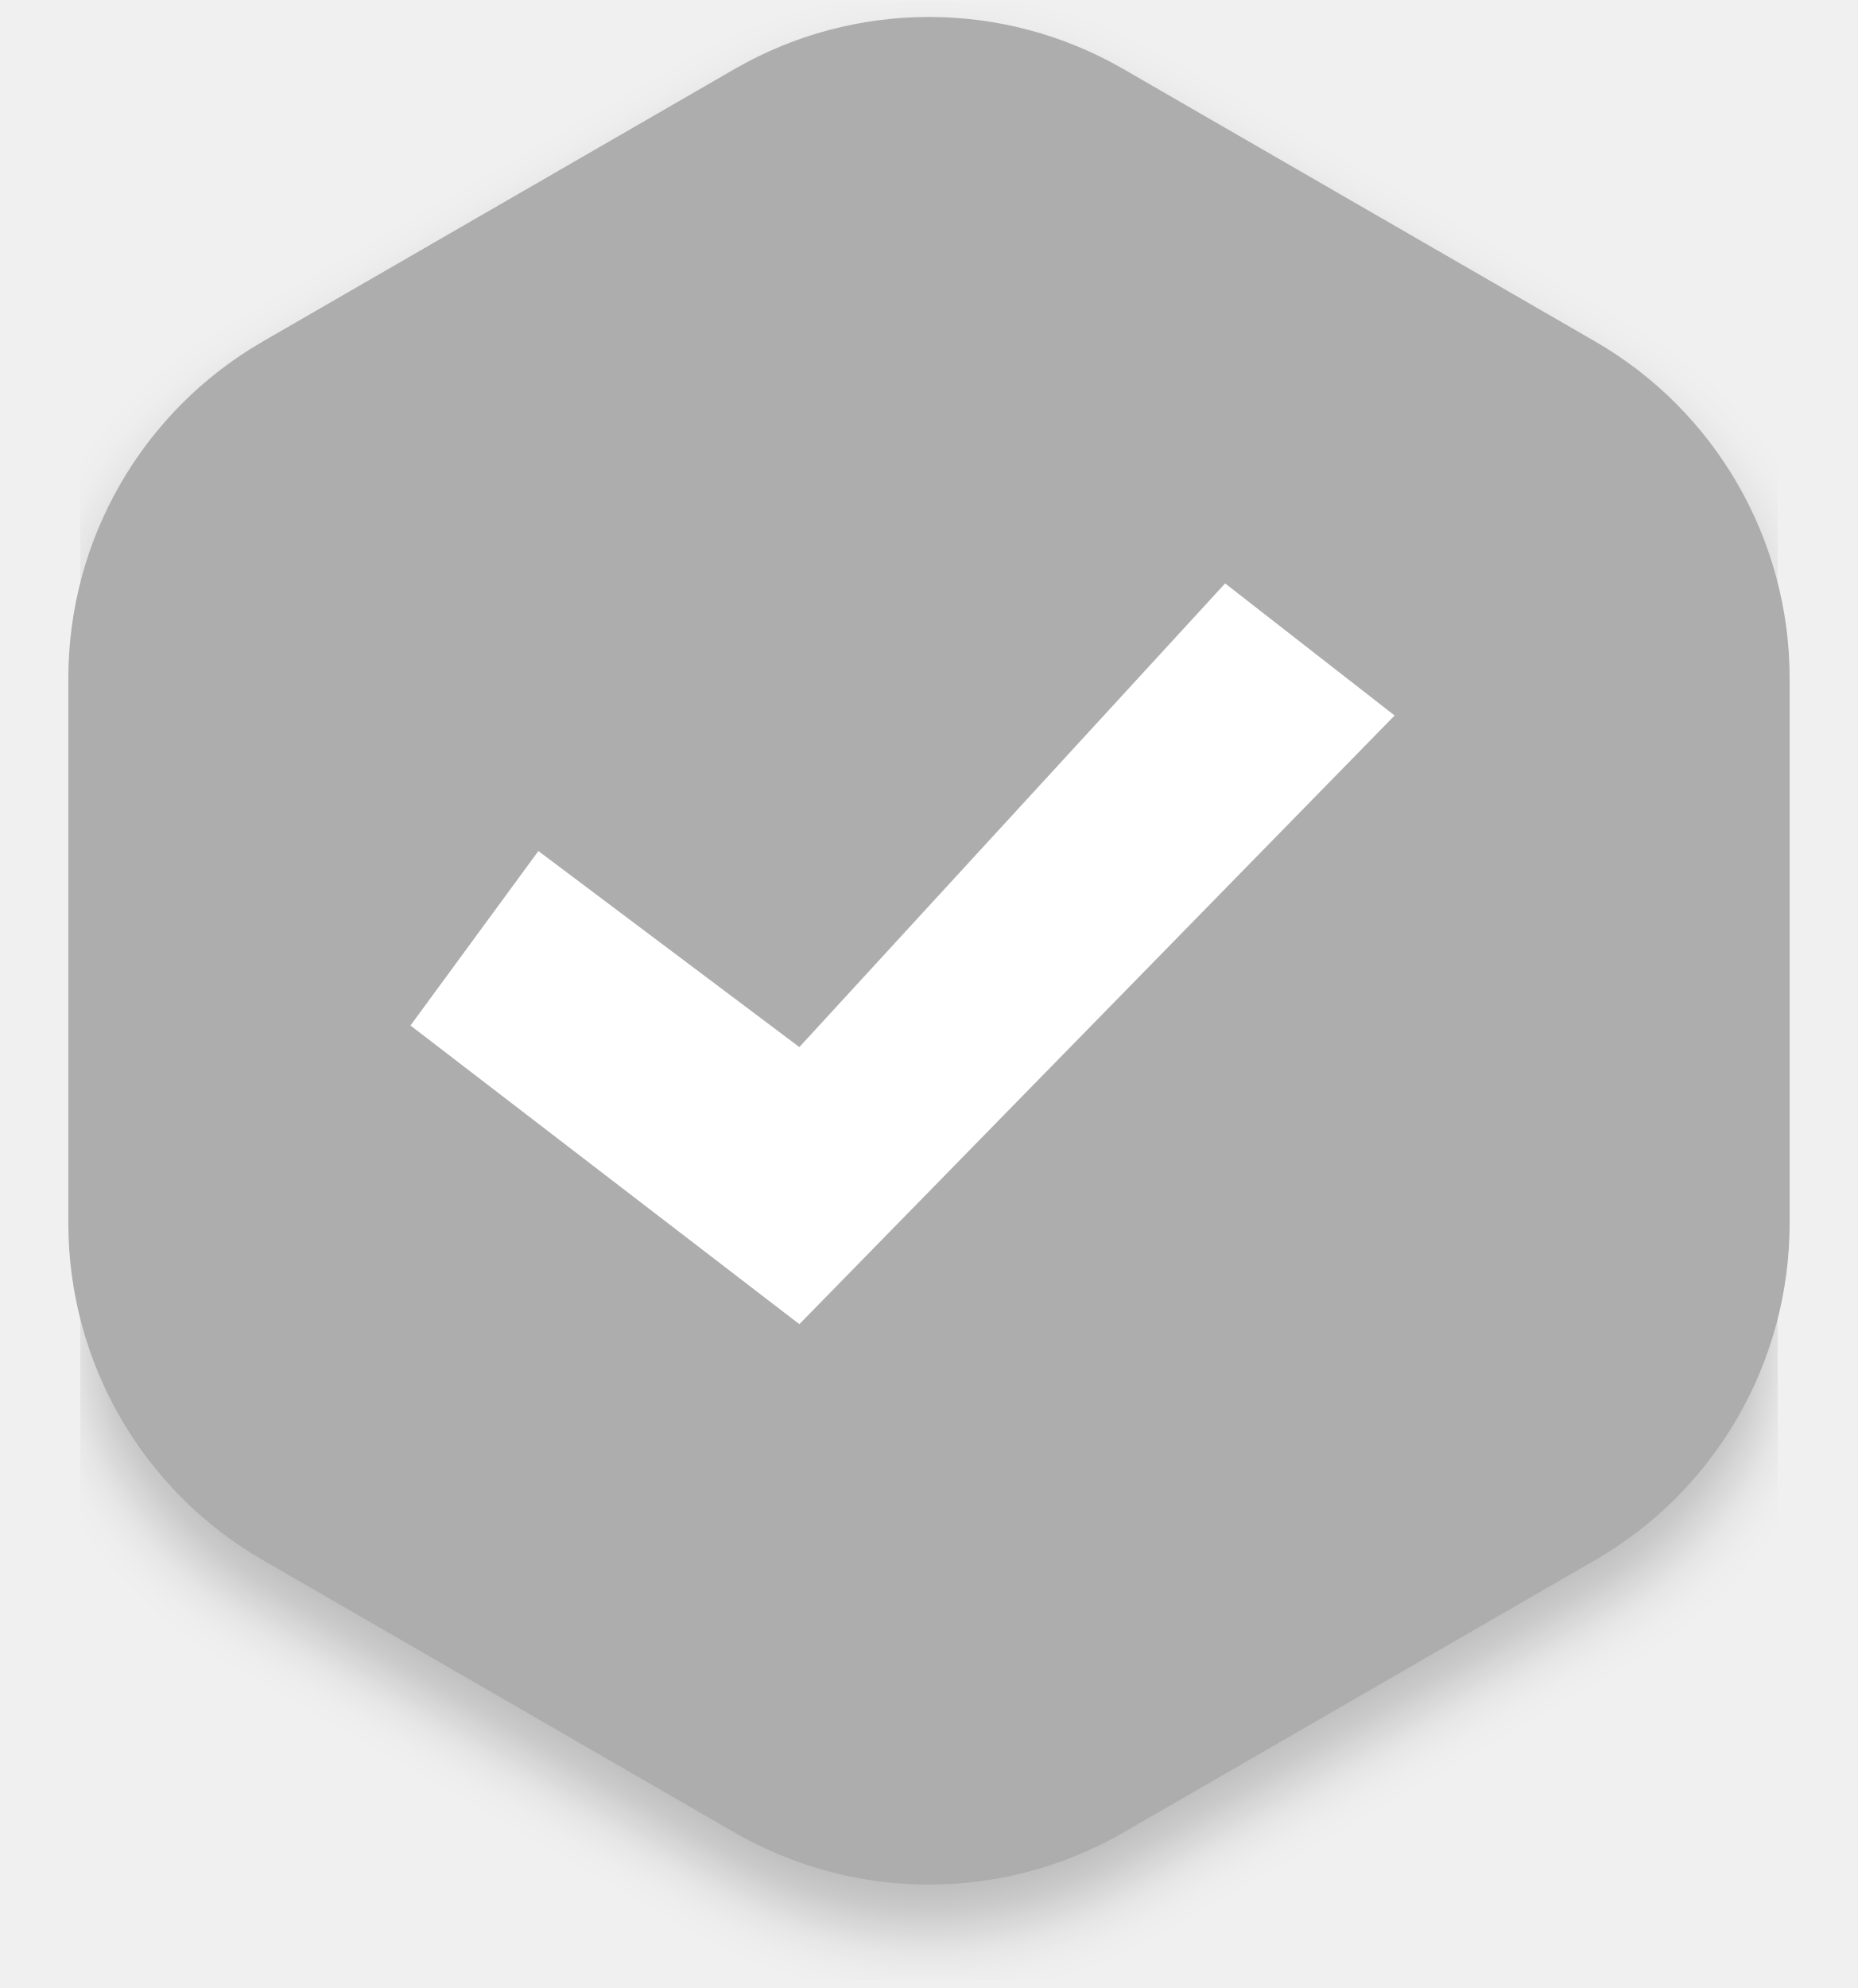
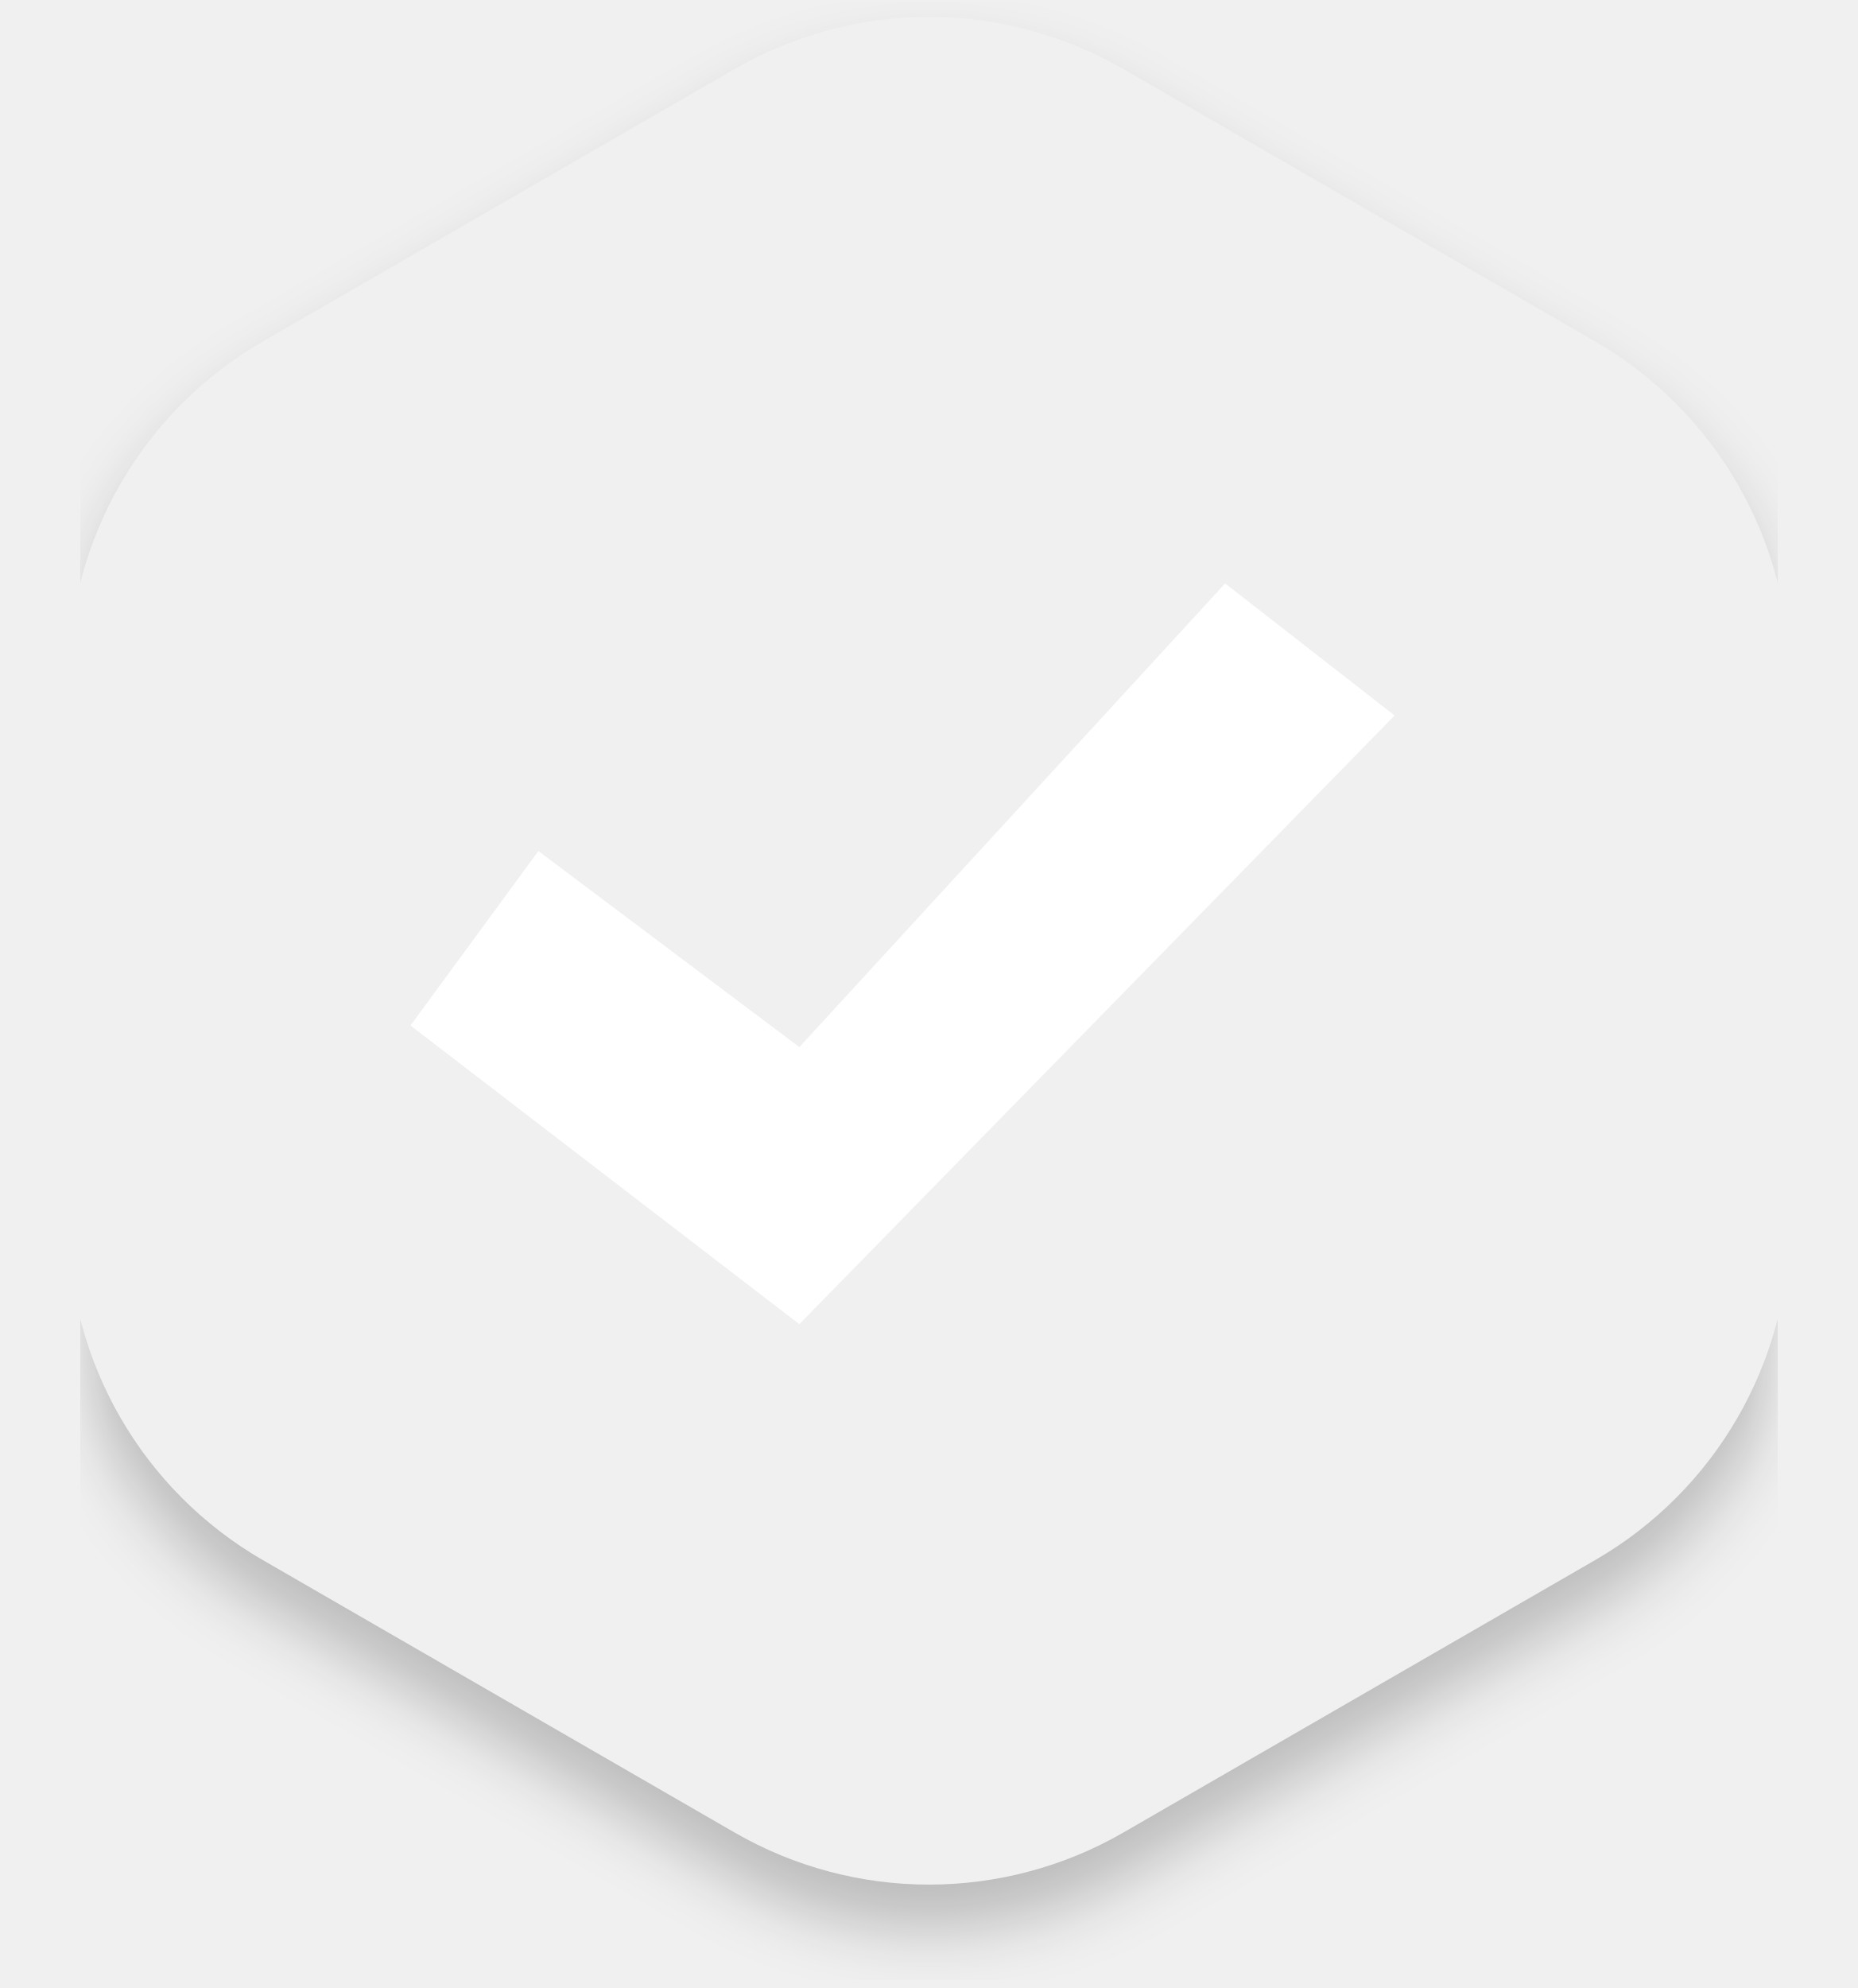
<svg xmlns="http://www.w3.org/2000/svg" xmlns:xlink="http://www.w3.org/1999/xlink" width="86px" height="92px" viewBox="0 0 86 92" version="1.1">
  <defs>
    <path d="M55,5.196 L76.837,17.804 C82.406,21.019 85.837,26.962 85.837,33.392 L85.837,58.608 C85.837,65.038 82.406,70.981 76.837,74.196 L55,86.804 C49.431,90.019 42.569,90.019 37,86.804 L15.163,74.196 C9.594,70.981 6.163,65.038 6.163,58.608 L6.163,33.392 C6.163,26.962 9.594,21.019 15.163,17.804 L37,5.196 C42.569,1.981 49.431,1.981 55,5.196 Z" id="path-1" />
    <filter x="0.7%" y="-0.8%" width="98.6%" height="105.9%" filterUnits="objectBoundingBox" id="filter-2">
      <feOffset dx="0" dy="2" in="SourceAlpha" result="shadowOffsetOuter1" />
      <feGaussianBlur stdDeviation="1.5" in="shadowOffsetOuter1" result="shadowBlurOuter1" />
      <feColorMatrix values="0 0 0 0 0   0 0 0 0 0   0 0 0 0 0  0 0 0 0.222 0" type="matrix" in="shadowBlurOuter1" />
    </filter>
  </defs>
  <g id="Page-1" stroke="none" stroke-width="1" fill="none" fill-rule="evenodd">
    <g id="Disabled" transform="translate(-93, -2)">
      <g id="pr_dis" transform="translate(90, 0)">
        <g id="Polygon">
          <use fill="black" fill-opacity="1" filter="url(#filter-2)" xlink:href="#path-1" />
-           <use fill="#ADADAD" fill-rule="evenodd" xlink:href="#path-1" />
+           <use fill="#F0F0F0" fill-rule="evenodd" xlink:href="#path-1" />
        </g>
        <g id="Prereg-Icon" transform="translate(22, 29)" fill="#FFFFFF">
          <polygon id="Path" points="0 20.457 18 34.279 45.553 6.112 37.708 0 18 21.457 5.92 12.384" />
        </g>
      </g>
    </g>
  </g>
</svg>
